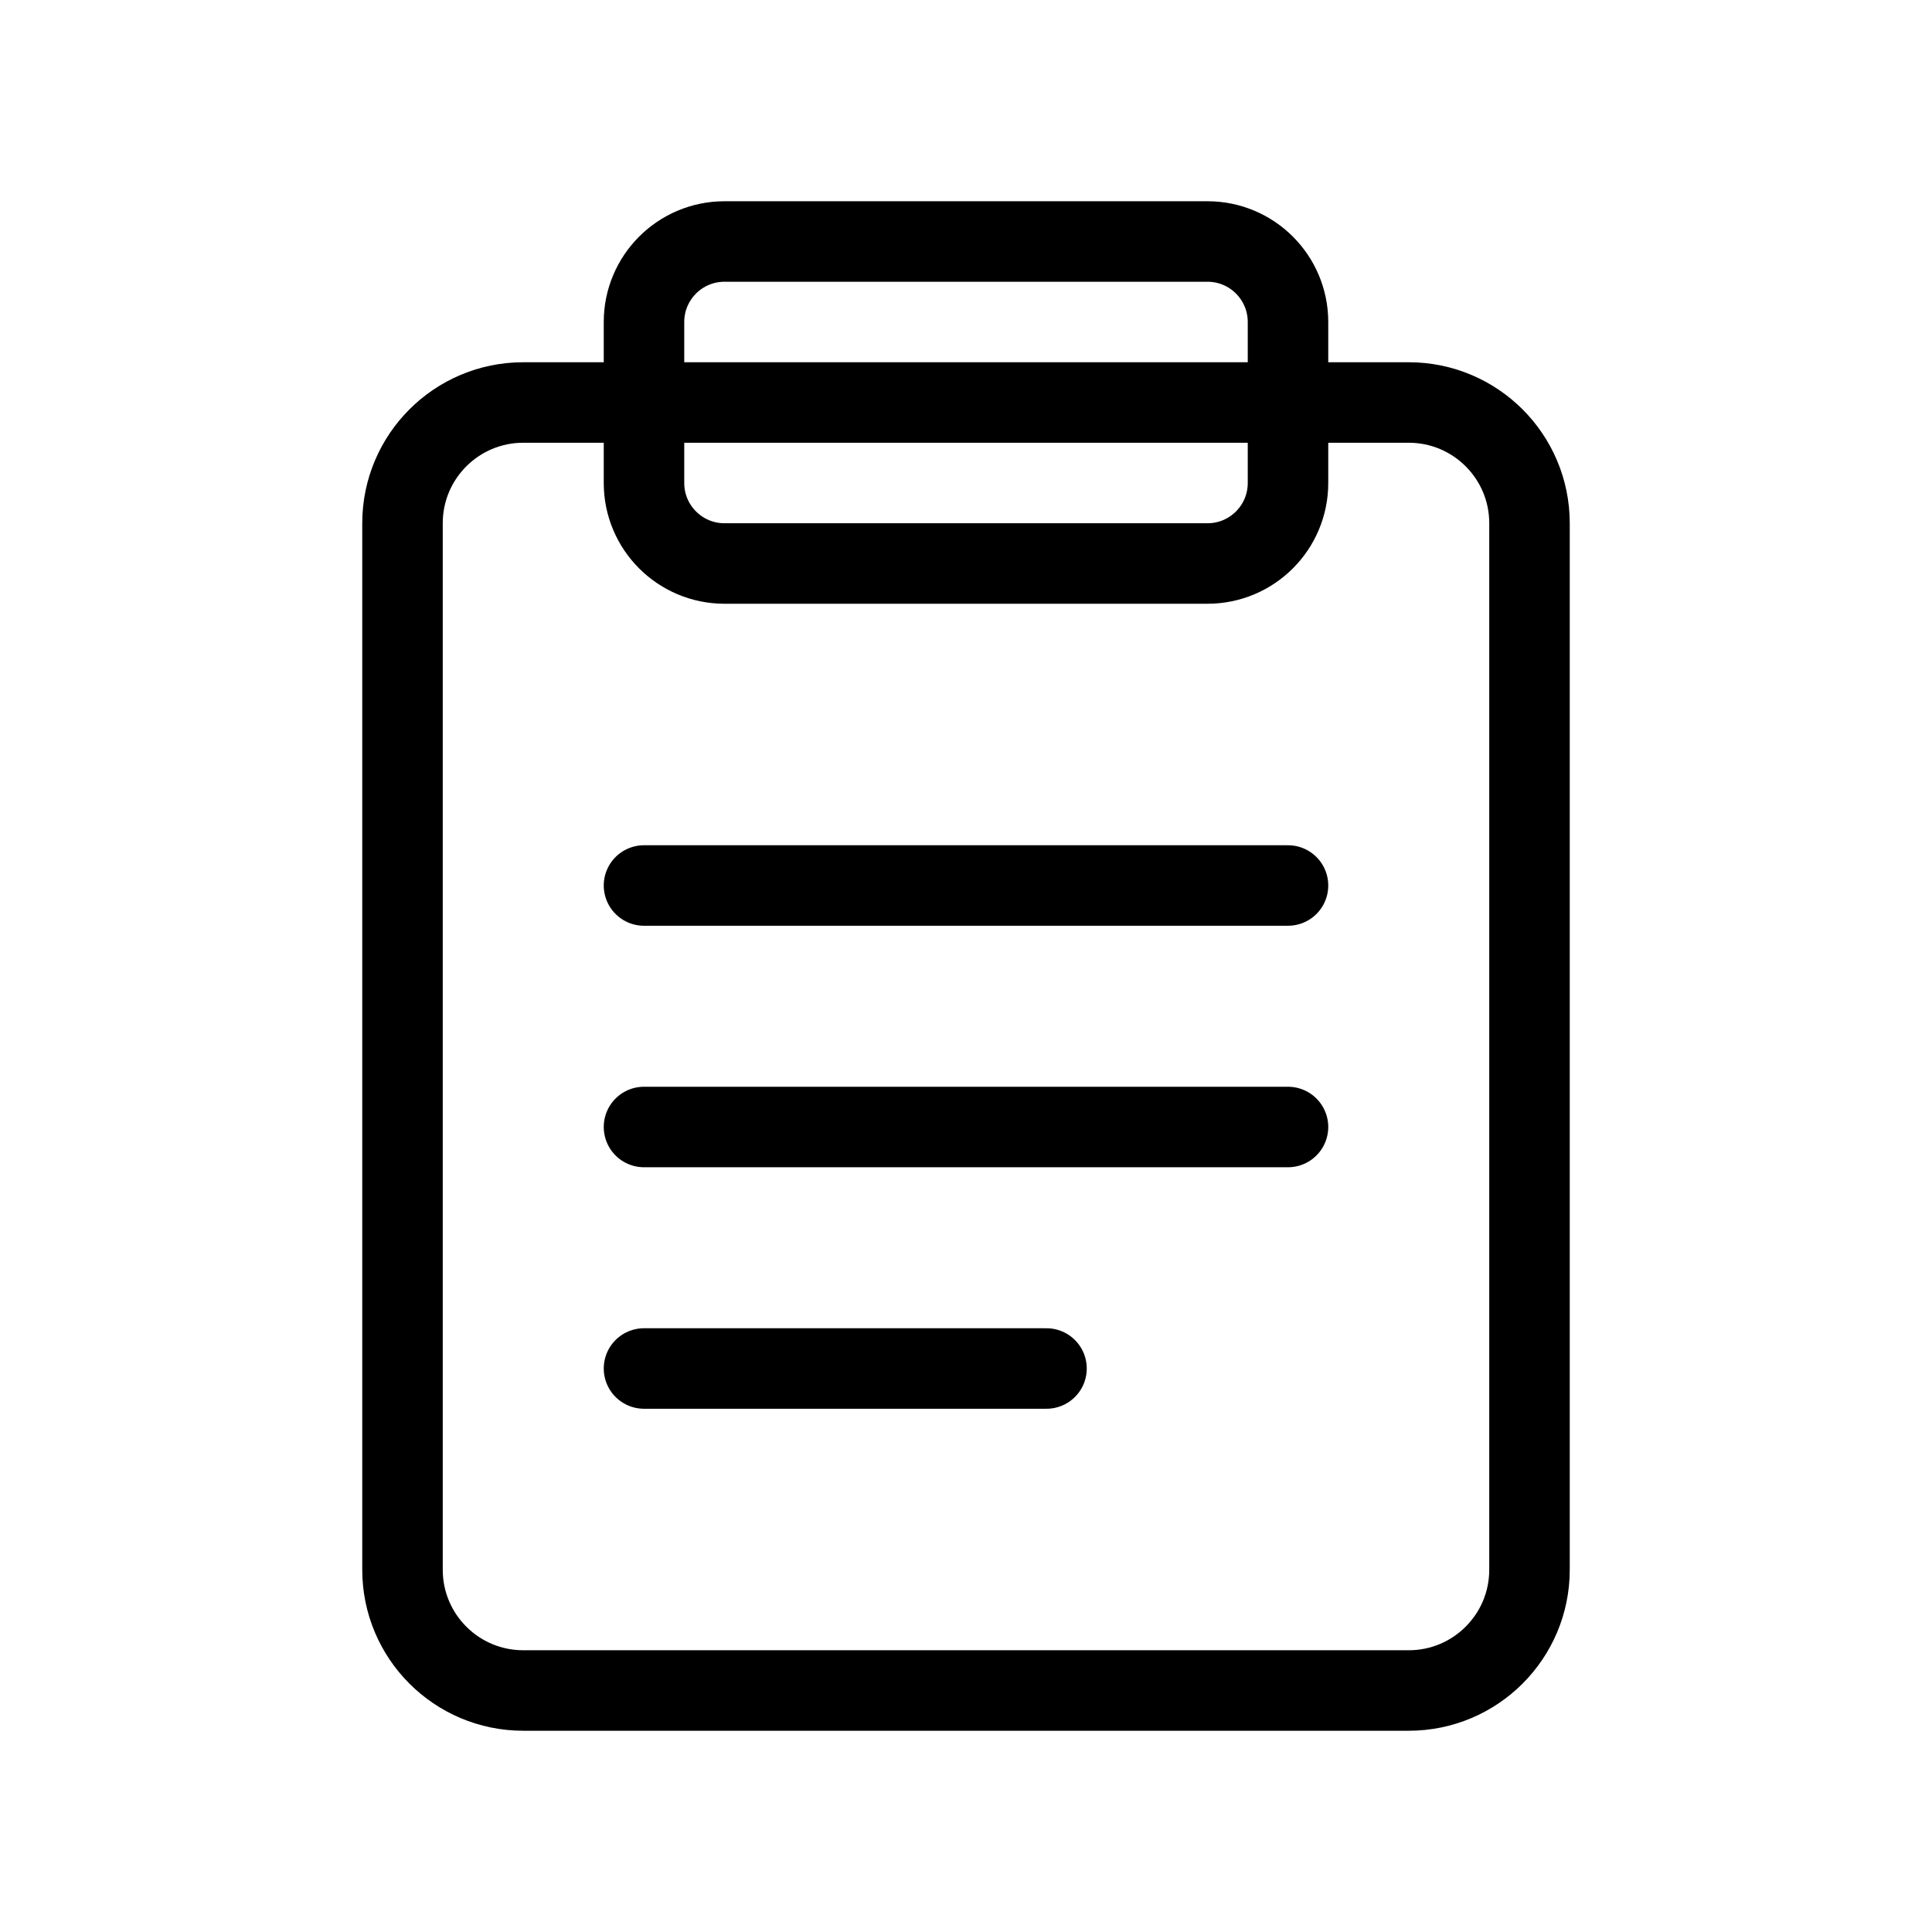
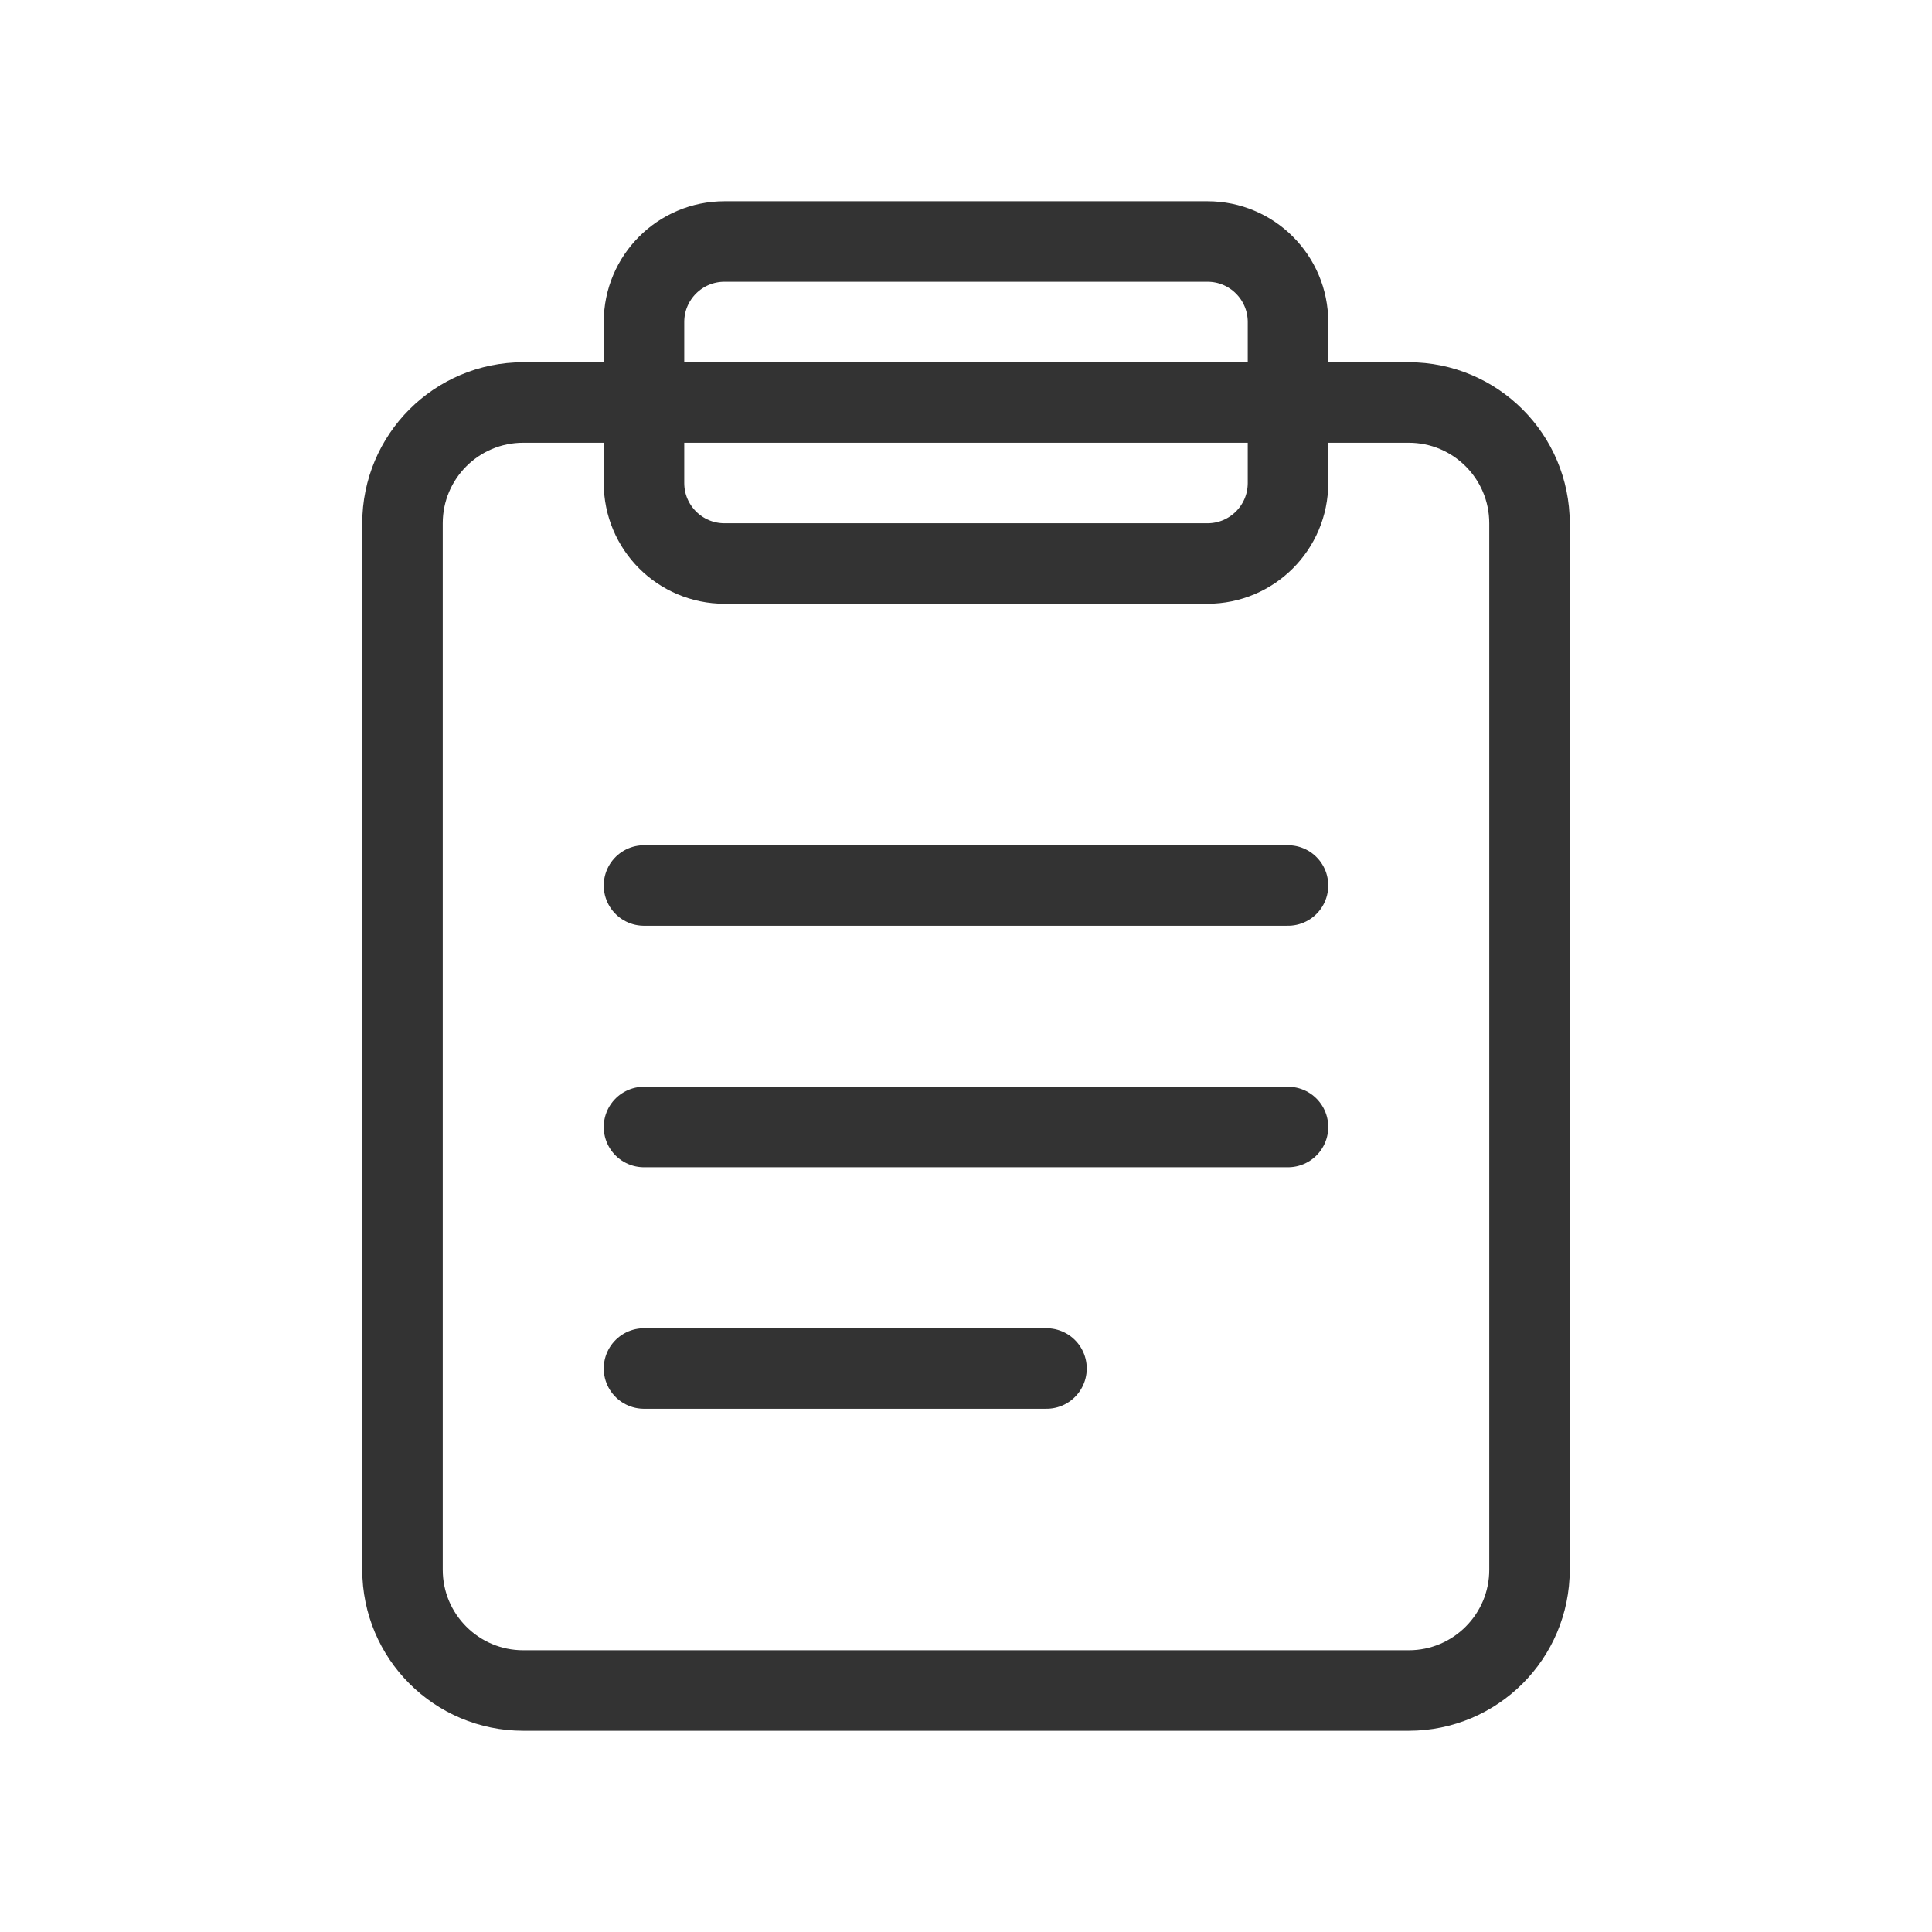
<svg xmlns="http://www.w3.org/2000/svg" viewBox="0 0 48 48" fill="none">
-   <rect x="10" y="10" width="28" height="32" rx="3" stroke="currentColor" stroke-width="2" fill="none" />
-   <path d="M18 6h12a2 2 0 012 2v4a2 2 0 01-2 2H18a2 2 0 01-2-2V8a2 2 0 012-2z" stroke="currentColor" stroke-width="2" fill="none" />
-   <path d="M16 22h16M16 28h16M16 34h10" stroke="currentColor" stroke-width="2" stroke-linecap="round" />
+   <rect x="10" y="10" width="28" height="32" rx="3" stroke="#333333" stroke-width="2" fill="none" />
+   <path d="M18 6h12a2 2 0 012 2v4a2 2 0 01-2 2H18a2 2 0 01-2-2V8a2 2 0 012-2z" stroke="#333333" stroke-width="2" fill="none" />
+   <path d="M16 22h16M16 28h16M16 34h10" stroke="#333333" stroke-width="2" stroke-linecap="round" />
</svg>
